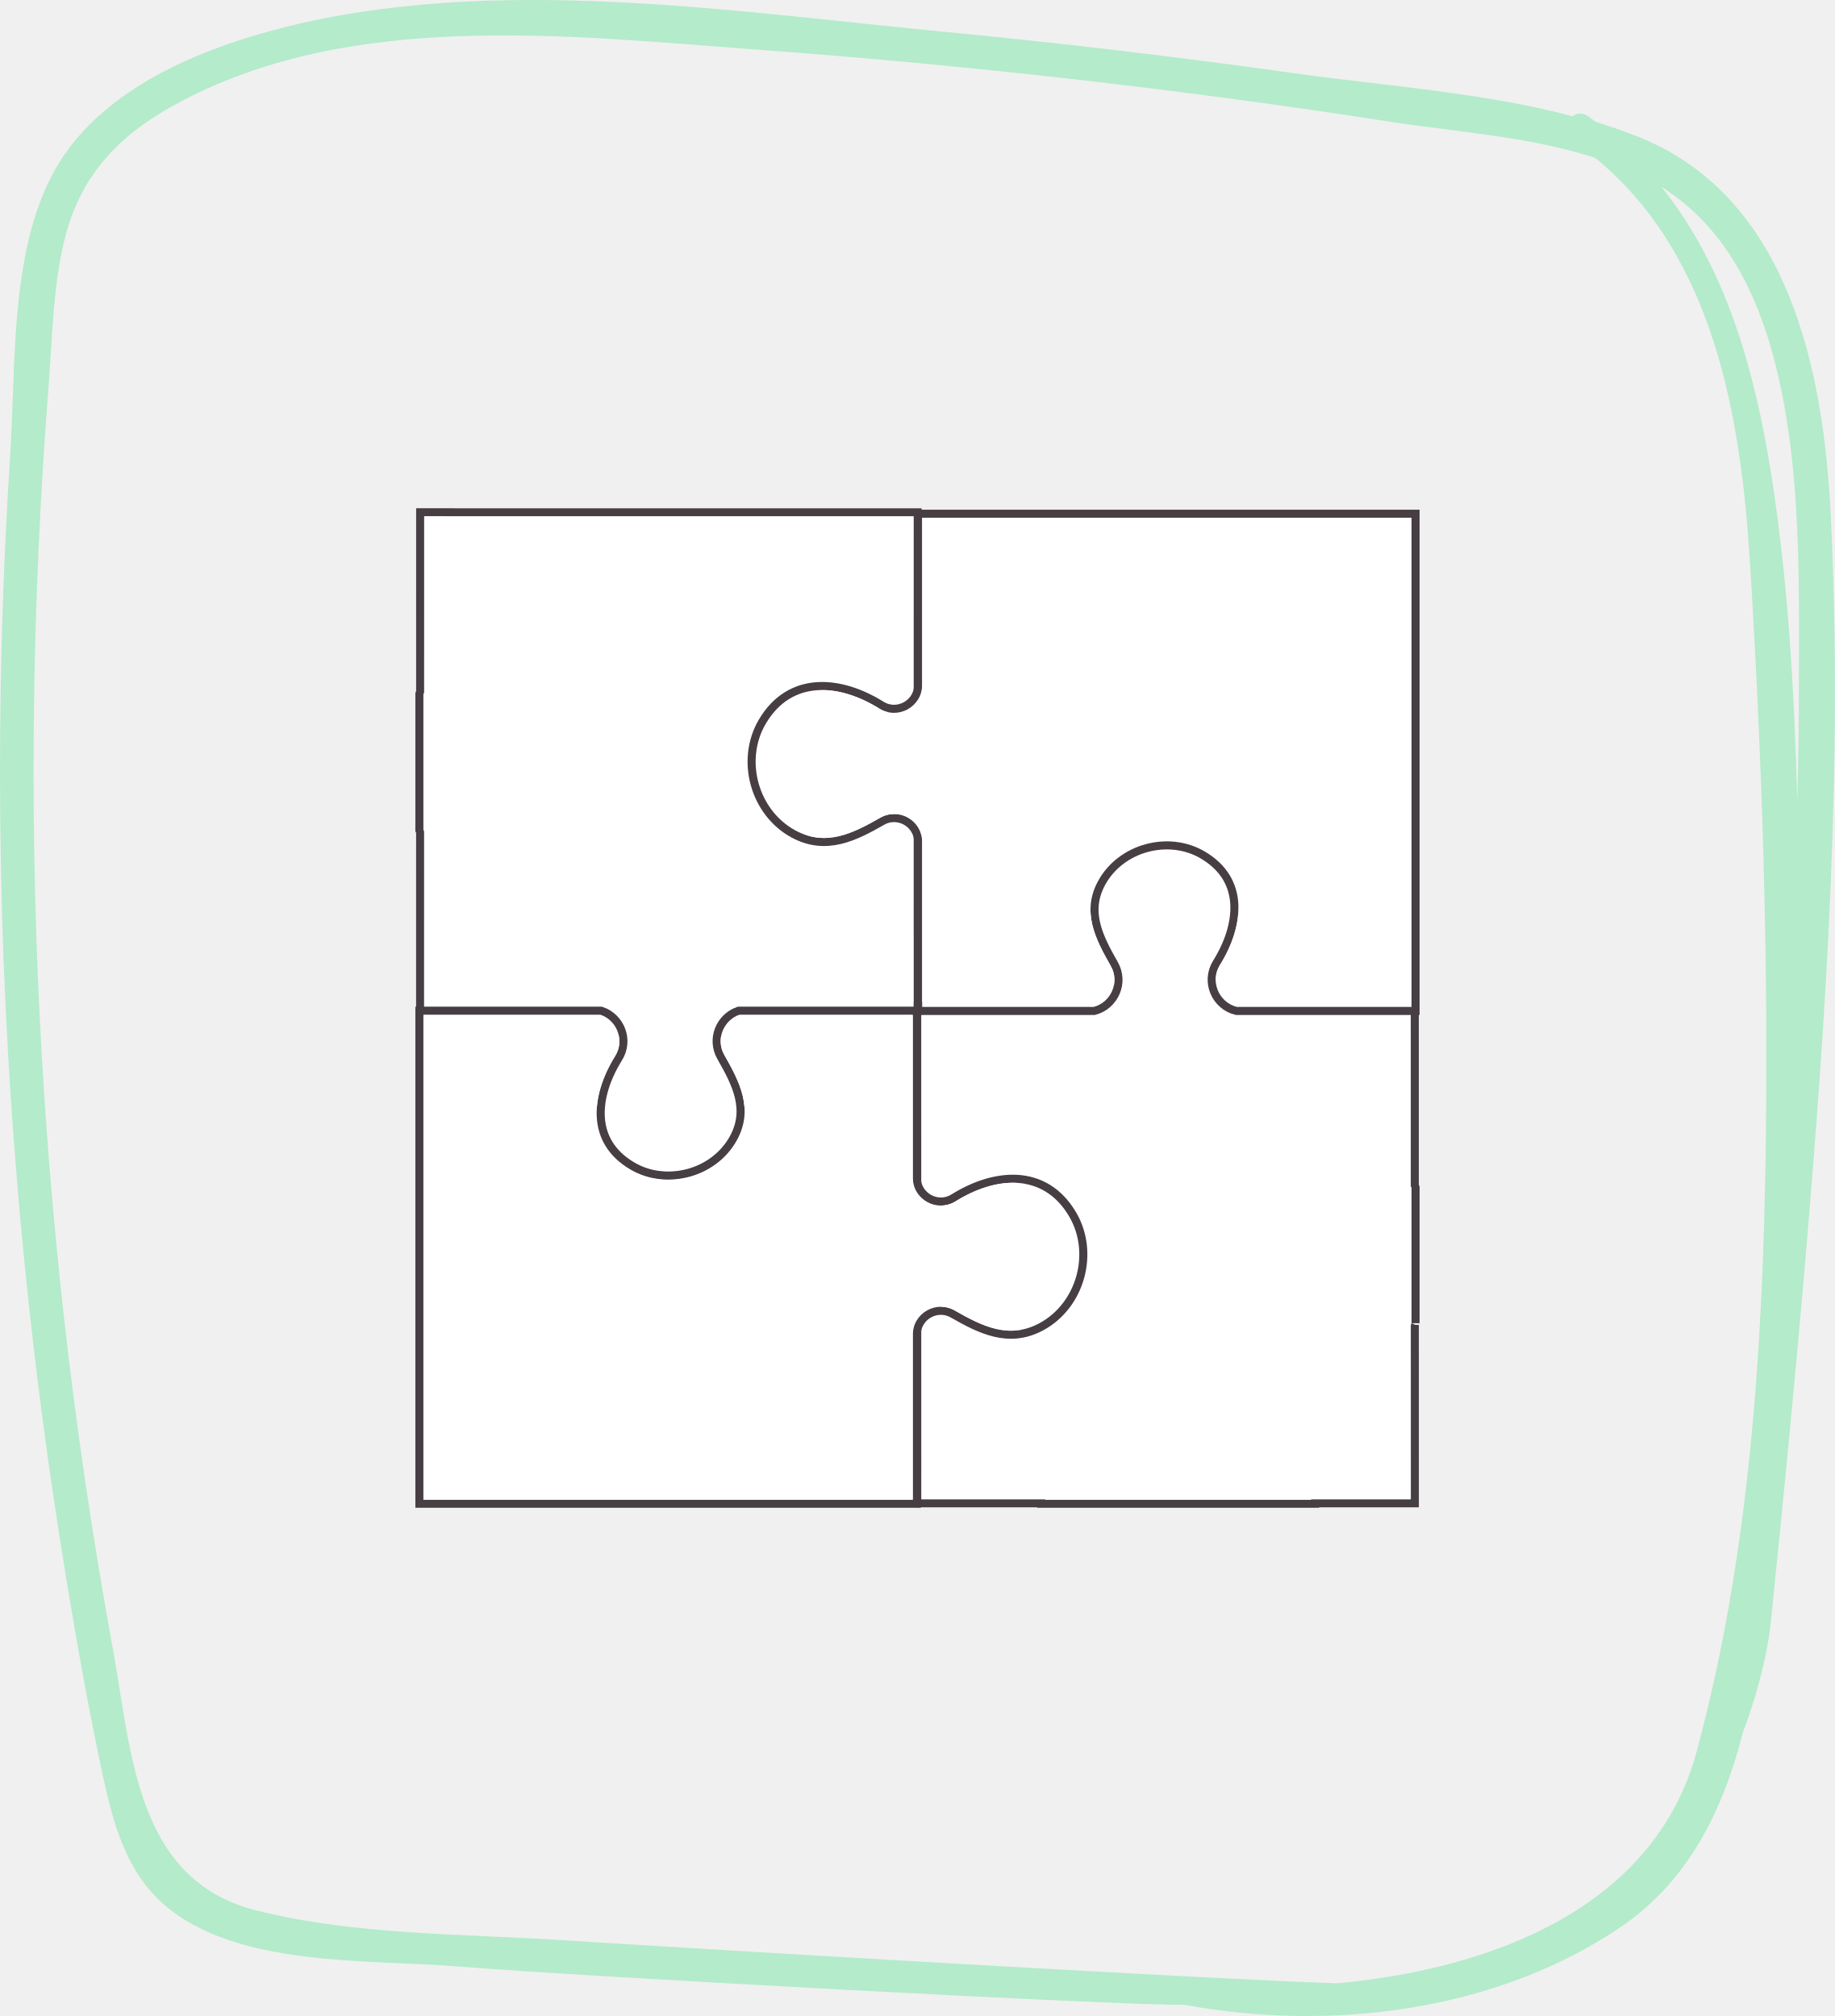
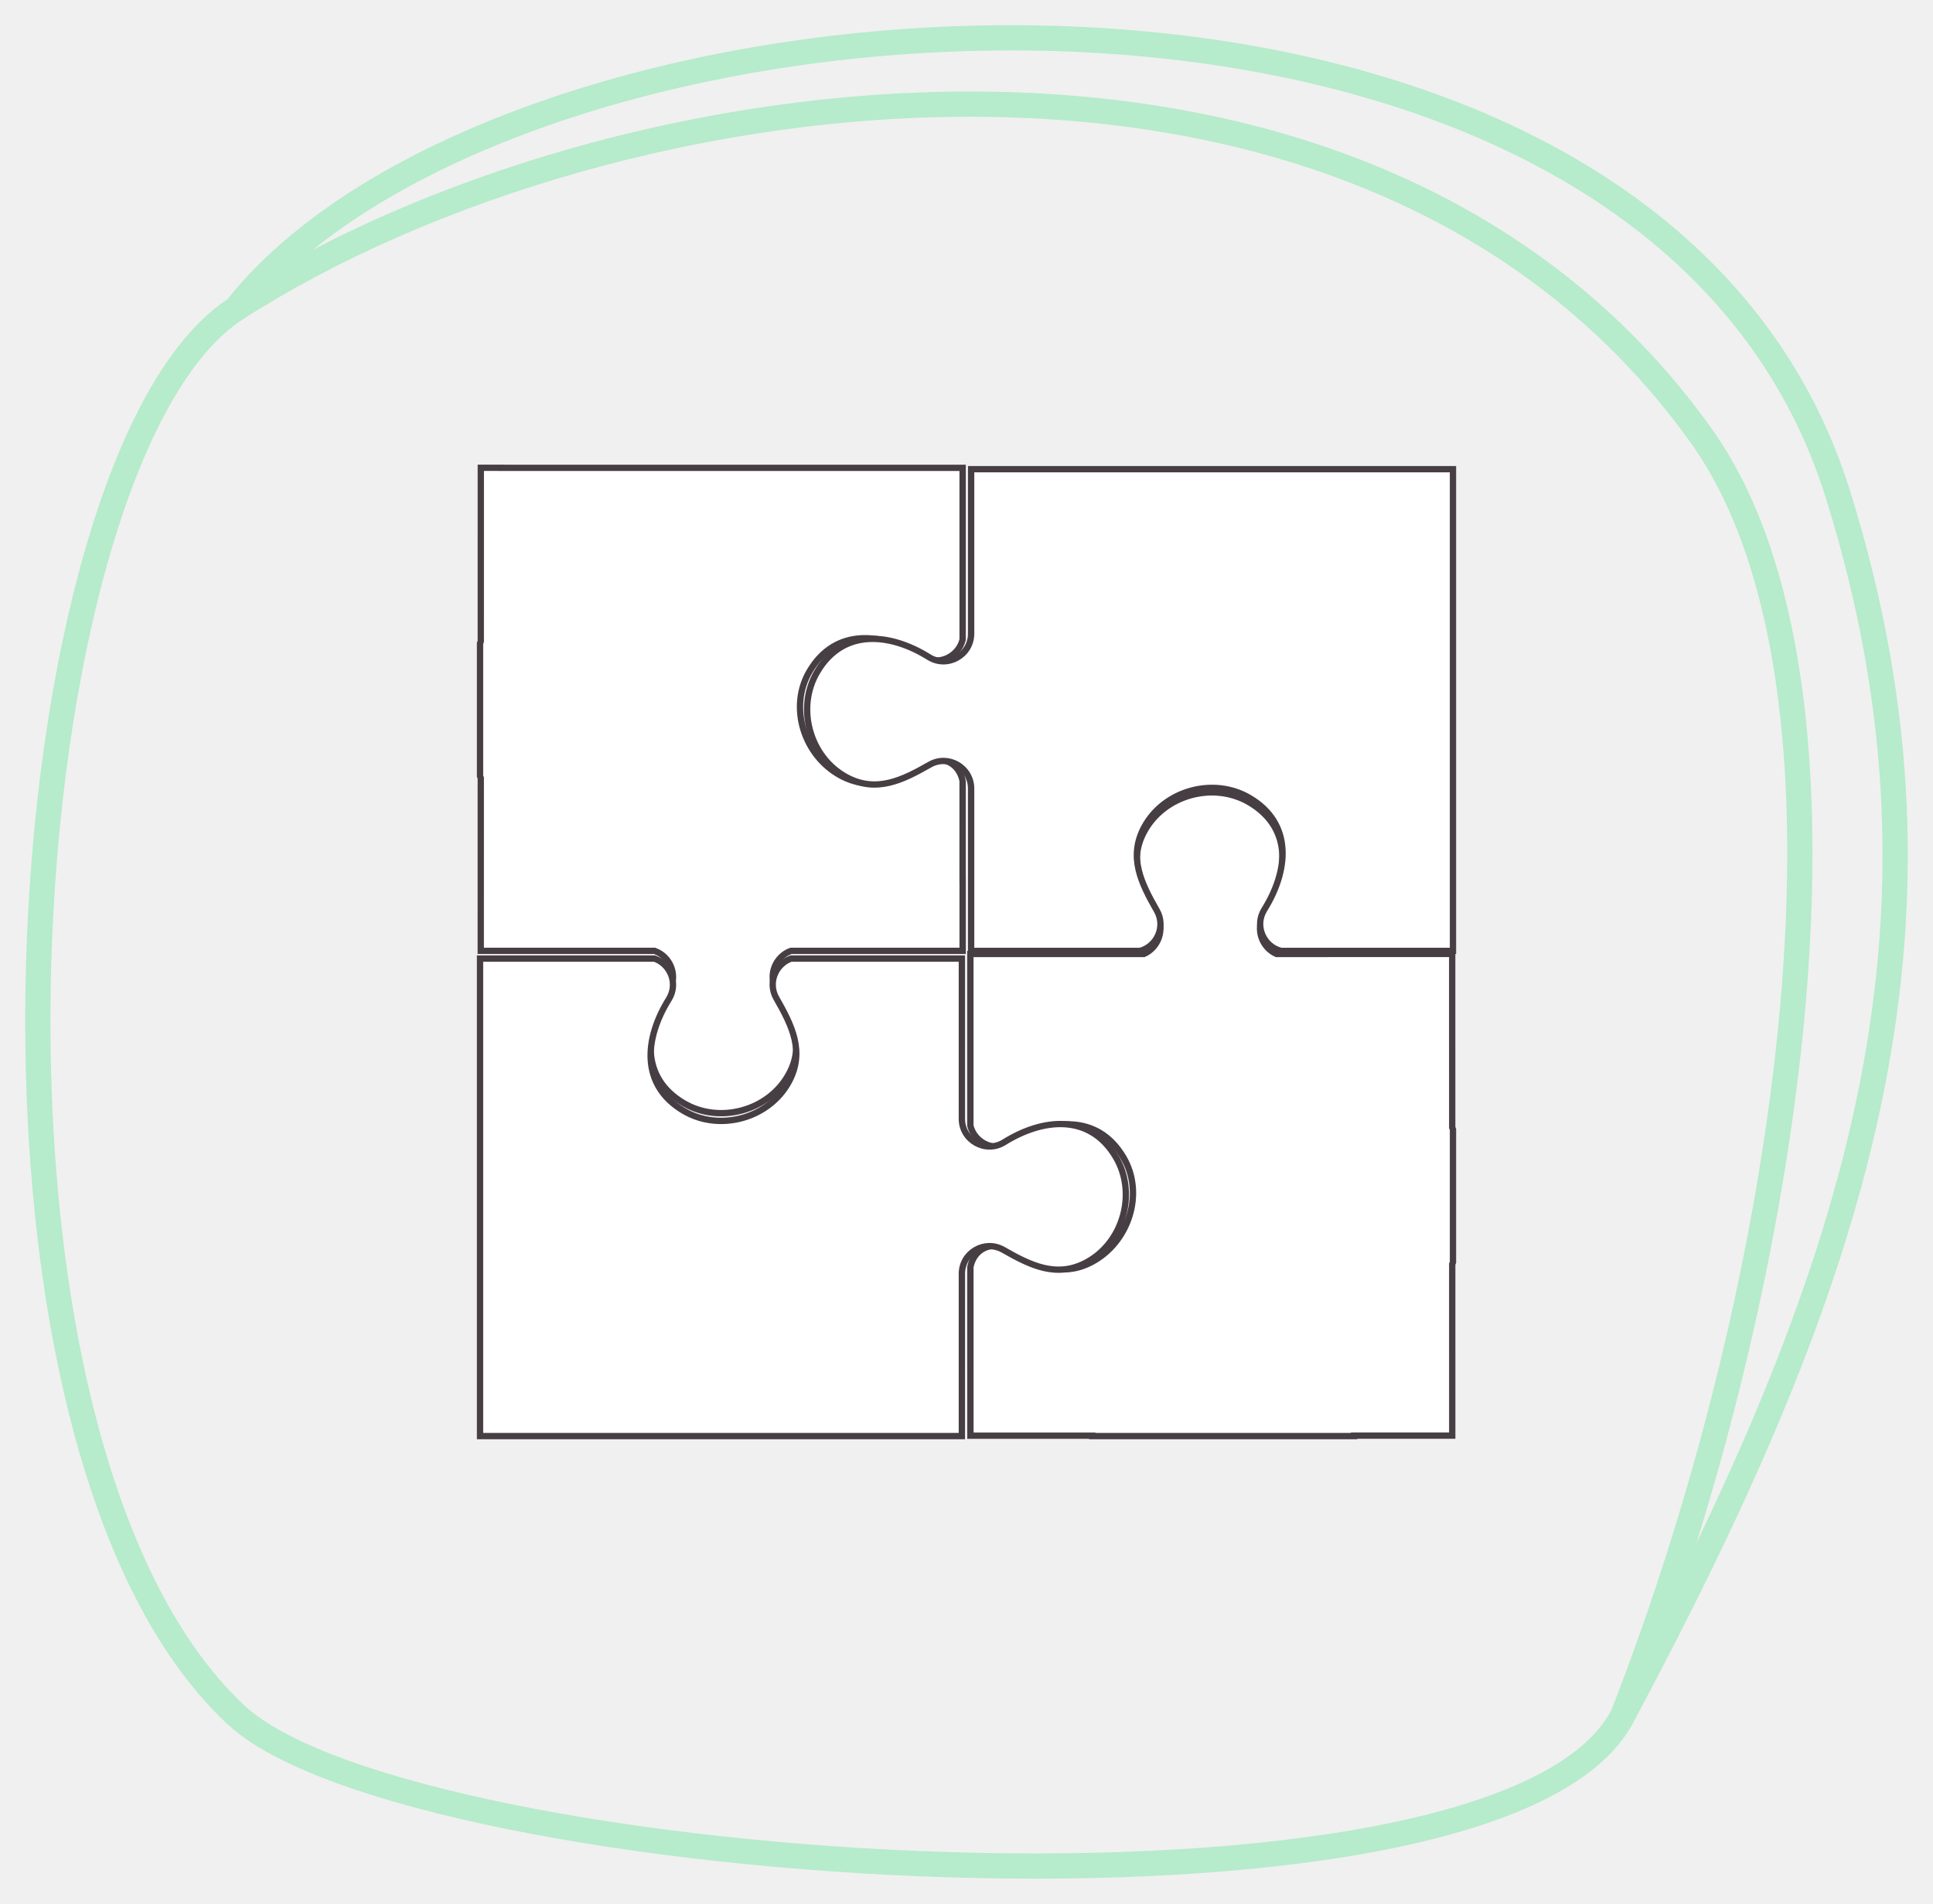
- <svg xmlns="http://www.w3.org/2000/svg" style="isolation:isolate" viewBox="74.661 80 170.678 187.564" width="170.678pt" height="187.564pt">
+ <svg xmlns="http://www.w3.org/2000/svg" style="isolation:isolate" viewBox="-352.639 -3 153.278 151">
  <g>
-     <path d=" M 199.093 264.518 C 187.886 264.206 136.318 261.115 127.091 260.516 C 117.764 259.909 107.444 260.046 98.366 257.703 C 87.246 254.832 86.902 242.944 85.153 233.369 C 83.303 223.245 81.794 213.059 80.642 202.832 C 78.498 183.77 77.562 164.57 77.826 145.39 C 77.96 135.63 78.407 125.877 79.164 116.147 C 79.528 111.467 79.572 106.31 80.801 101.764 C 82.303 96.203 85.77 92.604 90.713 89.86 C 106.988 80.823 127.451 83.325 145.241 84.631 C 164.944 86.079 184.59 88.313 204.112 91.348 C 209.989 92.261 216.969 92.702 223.044 94.686 C 234.1 103.765 236.605 118.795 237.445 132.472 C 238.552 150.453 239.152 168.605 238.904 186.617 C 238.645 205.415 237.402 224.766 232.47 242.986 C 228.563 257.421 213.551 263.175 199.093 264.518 Z  M 229.176 97.354 C 229.652 97.673 230.125 97.995 230.583 98.338 C 236.684 102.905 239.309 110.448 240.621 117.688 C 242.155 126.153 241.995 134.957 241.99 143.523 C 241.987 147.195 241.939 150.866 241.831 154.536 C 241.561 144.309 240.99 134.058 239.395 124.029 C 237.855 114.357 235.172 104.804 229.176 97.354 Z  M 236.776 241.174 C 237.875 238.31 239.022 234.315 239.365 230.987 C 240.528 219.693 241.632 208.39 242.598 197.076 C 244.55 174.175 246.086 150.996 244.953 128.008 C 244.28 114.347 241.019 98.07 226.698 92.589 C 225.493 92.128 224.261 91.714 223.028 91.303 C 222.822 91.135 222.604 90.975 222.384 90.817 C 221.86 90.442 221.34 90.526 220.951 90.818 C 212.555 88.588 203.317 87.977 194.949 86.8 C 184.122 85.279 173.263 83.992 162.379 82.947 C 142.551 81.042 120.506 77.583 100.905 82.592 C 93.277 84.541 84.481 88.157 80.159 95.145 C 75.523 102.647 76.164 113.725 75.616 122.19 C 74.138 145.029 74.378 167.971 76.319 190.775 C 77.359 202.986 78.887 215.158 80.886 227.25 C 81.873 233.223 82.939 239.195 84.21 245.114 C 85.164 249.559 86.362 254.121 89.935 257.213 C 96.68 263.052 108.849 262.281 117.109 262.945 C 129.125 263.911 179.16 266.613 184.816 266.516 C 184.829 266.526 184.847 266.53 184.866 266.533 L 184.866 266.533 C 198.386 269.014 213.761 267.172 225.365 259.318 C 231.676 255.048 234.94 248.44 236.776 241.174 Z " fill-rule="evenodd" fill="rgb(180,235,202)" />
+     <path d=" M -333.921 21.485 C -311.976 -6.397 -222.133 -12.593 -206.901 36.201 C -196.128 70.711 -205.61 98.678 -223.94 133.015 C -233.493 151.861 -320.155 145.849 -333.921 133.015 C -357.524 111.008 -352.056 33.155 -333.921 21.485 C -304.232 2.381 -244.585 -6.023 -217.744 31.554 C -203.544 51.433 -210.516 98.678 -223.94 133.015" fill="none" stroke-width="2" stroke="rgb(182,235,203)" />
    <g>
-       <mask id="_mask_H1P7rGCEysMKqvNtiNVdxmbgs1WEtHcB" x="-200%" y="-200%" width="400%" height="400%">
-         <rect x="-200%" y="-200%" width="400%" height="400%" style="fill:white;" />
-         <path d=" M 205.954 203.105 L 205.954 190.55 C 205.93 190.494 205.904 190.439 205.883 190.38 L 205.883 180.099 L 205.882 174.195 L 205.882 173.97 L 189.277 173.972 C 187.906 173.36 187.25 171.613 188.129 170.202 C 190.385 166.584 190.9 162.111 186.718 159.65 C 183.327 157.655 178.673 158.937 176.793 162.396 C 175.248 165.24 176.514 167.746 177.966 170.29 C 178.768 171.695 178.104 173.376 176.764 173.973 L 160.366 173.975 L 160.366 174.199 L 160.367 180.593 L 160.368 190.212 C 160.777 191.866 162.73 192.756 164.28 191.79 C 167.899 189.536 172.373 189.023 174.831 193.205 C 176.825 196.597 175.35 201.172 171.89 203.051 C 169.045 204.595 166.763 203.351 164.188 201.953 C 162.488 201.03 160.743 201.735 160.369 203.539 L 160.371 219.49 L 171.88 219.489 L 171.88 219.526 L 196.614 219.526 L 196.614 219.487 L 205.887 219.486 L 205.885 203.267 C 205.905 203.211 205.93 203.159 205.954 203.105" fill="black" stroke="none" />
-       </mask>
-       <path d=" M 205.954 203.105 L 205.954 190.55 C 205.93 190.494 205.904 190.439 205.883 190.38 L 205.883 180.099 L 205.882 174.195 L 205.882 173.97 L 189.277 173.972 C 187.906 173.36 187.25 171.613 188.129 170.202 C 190.385 166.584 190.9 162.111 186.718 159.65 C 183.327 157.655 178.673 158.937 176.793 162.396 C 175.248 165.24 176.514 167.746 177.966 170.29 C 178.768 171.695 178.104 173.376 176.764 173.973 L 160.366 173.975 L 160.366 174.199 L 160.367 180.593 L 160.368 190.212 C 160.777 191.866 162.73 192.756 164.28 191.79 C 167.899 189.536 172.373 189.023 174.831 193.205 C 176.825 196.597 175.35 201.172 171.89 203.051 C 169.045 204.595 166.763 203.351 164.188 201.953 C 162.488 201.03 160.743 201.735 160.369 203.539 L 160.371 219.49 L 171.88 219.489 L 171.88 219.526 L 196.614 219.526 L 196.614 219.487 L 205.887 219.486 L 205.885 203.267 C 205.905 203.211 205.93 203.159 205.954 203.105" fill="rgb(255,255,255)" mask="url(#_mask_H1P7rGCEysMKqvNtiNVdxmbgs1WEtHcB)" vector-effect="non-scaling-stroke" stroke-width="2" stroke="rgb(70,62,67)" stroke-linejoin="miter" stroke-linecap="butt" stroke-miterlimit="4" />
-       <path d=" M 205.954 203.105 L 205.954 190.55 C 205.93 190.494 205.904 190.439 205.883 190.38 L 205.883 180.099 L 205.882 174.195 L 205.882 173.97 L 189.277 173.972 C 187.906 173.36 187.25 171.613 188.129 170.202 C 190.385 166.584 190.9 162.111 186.718 159.65 C 183.327 157.655 178.673 158.937 176.793 162.396 C 175.248 165.24 176.514 167.746 177.966 170.29 C 178.768 171.695 178.104 173.376 176.764 173.973 L 160.366 173.975 L 160.366 174.199 L 160.367 180.593 L 160.368 190.212 C 160.777 191.866 162.73 192.756 164.28 191.79 C 167.899 189.536 172.373 189.023 174.831 193.205 C 176.825 196.597 175.35 201.172 171.89 203.051 C 169.045 204.595 166.763 203.351 164.188 201.953 C 162.488 201.03 160.743 201.735 160.369 203.539 L 160.371 219.49 L 171.88 219.489 L 171.88 219.526 L 196.614 219.526 L 196.614 219.487 L 205.887 219.486 L 205.885 203.267 C 205.905 203.211 205.93 203.159 205.954 203.105" fill="rgb(255,255,255)" />
-       <mask id="_mask_j6YjqGatwskdrxiW1uZfhV25wUsB1uF1" x="-200%" y="-200%" width="400%" height="400%">
-         <rect x="-200%" y="-200%" width="400%" height="400%" style="fill:white;" />
-         <path d=" M 159.631 157.607 C 159.258 155.803 157.512 155.098 155.812 156.021 C 153.237 157.418 150.955 158.663 148.11 157.118 C 144.65 155.239 143.175 150.665 145.169 147.273 C 147.628 143.09 152.101 143.603 155.72 145.858 C 157.27 146.824 159.223 145.934 159.632 144.28 L 159.633 134.661 L 159.634 128.267 L 159.634 128.042 L 154.456 128.042 L 116.079 128.042 L 116.079 128.038 L 114.118 128.038 L 114.118 128.263 L 114.118 134.166 L 114.117 144.448 C 114.096 144.506 114.07 144.561 114.046 144.617 L 114.046 157.172 C 114.07 157.226 114.095 157.279 114.115 157.335 L 114.114 173.553 L 114.114 173.678 L 114.343 173.678 L 130.528 173.678 C 132.032 174.204 132.797 176.044 131.877 177.521 C 129.623 181.14 129.11 185.614 133.293 188.072 C 136.685 190.065 141.338 188.782 143.217 185.321 C 144.761 182.477 143.494 179.972 142.04 177.428 C 141.203 175.964 141.961 174.203 143.416 173.678 L 159.634 173.678 L 159.634 167.013 L 159.63 167.013 L 159.631 157.607" fill="black" stroke="none" />
-       </mask>
-       <path d=" M 159.631 157.607 C 159.258 155.803 157.512 155.098 155.812 156.021 C 153.237 157.418 150.955 158.663 148.11 157.118 C 144.65 155.239 143.175 150.665 145.169 147.273 C 147.628 143.09 152.101 143.603 155.72 145.858 C 157.27 146.824 159.223 145.934 159.632 144.28 L 159.633 134.661 L 159.634 128.267 L 159.634 128.042 L 154.456 128.042 L 116.079 128.042 L 116.079 128.038 L 114.118 128.038 L 114.118 128.263 L 114.118 134.166 L 114.117 144.448 C 114.096 144.506 114.07 144.561 114.046 144.617 L 114.046 157.172 C 114.07 157.226 114.095 157.279 114.115 157.335 L 114.114 173.553 L 114.114 173.678 L 114.343 173.678 L 130.528 173.678 C 132.032 174.204 132.797 176.044 131.877 177.521 C 129.623 181.14 129.11 185.614 133.293 188.072 C 136.685 190.065 141.338 188.782 143.217 185.321 C 144.761 182.477 143.494 179.972 142.04 177.428 C 141.203 175.964 141.961 174.203 143.416 173.678 L 159.634 173.678 L 159.634 167.013 L 159.63 167.013 L 159.631 157.607" fill="rgb(255,255,255)" mask="url(#_mask_j6YjqGatwskdrxiW1uZfhV25wUsB1uF1)" vector-effect="non-scaling-stroke" stroke-width="2" stroke="rgb(70,62,67)" stroke-linejoin="miter" stroke-linecap="butt" stroke-miterlimit="4" />
-       <path d=" M 159.631 157.607 C 159.258 155.803 157.512 155.098 155.812 156.021 C 153.237 157.418 150.955 158.663 148.11 157.118 C 144.65 155.239 143.175 150.665 145.169 147.273 C 147.628 143.09 152.101 143.603 155.72 145.858 C 157.27 146.824 159.223 145.934 159.632 144.28 L 159.633 134.661 L 159.634 128.267 L 159.634 128.042 L 154.456 128.042 L 116.079 128.042 L 116.079 128.038 L 114.118 128.038 L 114.118 128.263 L 114.118 134.166 L 114.117 144.448 C 114.096 144.506 114.07 144.561 114.046 144.617 L 114.046 157.172 C 114.07 157.226 114.095 157.279 114.115 157.335 L 114.114 173.553 L 114.114 173.678 L 114.343 173.678 L 130.528 173.678 C 132.032 174.204 132.797 176.044 131.877 177.521 C 129.623 181.14 129.11 185.614 133.293 188.072 C 136.685 190.065 141.338 188.782 143.217 185.321 C 144.761 182.477 143.494 179.972 142.04 177.428 C 141.203 175.964 141.961 174.203 143.416 173.678 L 159.634 173.678 L 159.634 167.013 L 159.63 167.013 L 159.631 157.607" fill="rgb(255,255,255)" />
-       <mask id="_mask_Rcf5K14duHtC6y783gLNH51k7btoe5XZ" x="-200%" y="-200%" width="400%" height="400%">
-         <rect x="-200%" y="-200%" width="400%" height="400%" style="fill:white;" />
-         <path d=" M 174.108 193.173 C 171.648 188.992 167.174 189.507 163.556 191.763 C 161.816 192.848 159.562 191.597 159.562 189.547 L 159.562 174.411 L 143.416 174.411 C 141.961 174.936 141.203 176.697 142.04 178.161 C 143.494 180.705 144.761 183.21 143.217 186.054 C 141.338 189.515 136.685 190.798 133.293 188.805 C 129.11 186.347 129.623 181.873 131.877 178.254 C 132.797 176.777 132.032 174.937 130.528 174.411 L 114.343 174.411 L 114.339 174.411 L 114.118 174.411 L 114.046 174.411 L 114.046 174.411 L 114.046 219.526 L 159.562 219.526 L 159.562 204.194 C 159.562 202.189 161.728 200.932 163.469 201.926 C 166.014 203.378 168.52 204.644 171.363 203.098 C 174.823 201.218 176.103 196.563 174.108 193.173" fill="black" stroke="none" />
-       </mask>
-       <path d=" M 174.108 193.173 C 171.648 188.992 167.174 189.507 163.556 191.763 C 161.816 192.848 159.562 191.597 159.562 189.547 L 159.562 174.411 L 143.416 174.411 C 141.961 174.936 141.203 176.697 142.04 178.161 C 143.494 180.705 144.761 183.21 143.217 186.054 C 141.338 189.515 136.685 190.798 133.293 188.805 C 129.11 186.347 129.623 181.873 131.877 178.254 C 132.797 176.777 132.032 174.937 130.528 174.411 L 114.343 174.411 L 114.339 174.411 L 114.118 174.411 L 114.046 174.411 L 114.046 174.411 L 114.046 219.526 L 159.562 219.526 L 159.562 204.194 C 159.562 202.189 161.728 200.932 163.469 201.926 C 166.014 203.378 168.52 204.644 171.363 203.098 C 174.823 201.218 176.103 196.563 174.108 193.173" fill="rgb(255,255,255)" mask="url(#_mask_Rcf5K14duHtC6y783gLNH51k7btoe5XZ)" vector-effect="non-scaling-stroke" stroke-width="2" stroke="rgb(70,62,67)" stroke-linejoin="miter" stroke-linecap="butt" stroke-miterlimit="4" />
-       <path d=" M 174.108 193.173 C 171.648 188.992 167.174 189.507 163.556 191.763 C 161.816 192.848 159.562 191.597 159.562 189.547 L 159.562 174.411 L 143.416 174.411 C 141.961 174.936 141.203 176.697 142.04 178.161 C 143.494 180.705 144.761 183.21 143.217 186.054 C 141.338 189.515 136.685 190.798 133.293 188.805 C 129.11 186.347 129.623 181.873 131.877 178.254 C 132.797 176.777 132.032 174.937 130.528 174.411 L 114.343 174.411 L 114.339 174.411 L 114.118 174.411 L 114.046 174.411 L 114.046 174.411 L 114.046 219.526 L 159.562 219.526 L 159.562 204.194 C 159.562 202.189 161.728 200.932 163.469 201.926 C 166.014 203.378 168.52 204.644 171.363 203.098 C 174.823 201.218 176.103 196.563 174.108 193.173" fill="rgb(255,255,255)" />
-       <mask id="_mask_5EE4TFWrldVmIinFdsP33GLi66pG47hS" x="-200%" y="-200%" width="400%" height="400%">
-         <rect x="-200%" y="-200%" width="400%" height="400%" style="fill:white;" />
-         <path d=" M 205.954 172.752 L 205.954 128.169 L 160.438 128.169 L 160.438 143.705 C 160.438 145.755 158.184 147.006 156.444 145.921 C 152.826 143.665 148.353 143.149 145.892 147.331 C 143.897 150.721 145.178 155.376 148.637 157.256 C 151.481 158.802 153.986 157.536 156.531 156.084 C 158.272 155.09 160.438 156.346 160.438 158.352 L 160.438 173.684 L 176.389 173.684 C 177.981 173.262 178.852 171.399 177.975 169.865 C 176.522 167.321 175.254 164.816 176.798 161.971 C 178.677 158.511 183.33 157.228 186.722 159.221 C 190.905 161.679 190.392 166.153 188.138 169.773 C 187.173 171.323 188.062 173.275 189.716 173.684 L 205.954 173.684 L 205.954 172.752" fill="black" stroke="none" />
-       </mask>
-       <path d=" M 205.954 172.752 L 205.954 128.169 L 160.438 128.169 L 160.438 143.705 C 160.438 145.755 158.184 147.006 156.444 145.921 C 152.826 143.665 148.353 143.149 145.892 147.331 C 143.897 150.721 145.178 155.376 148.637 157.256 C 151.481 158.802 153.986 157.536 156.531 156.084 C 158.272 155.09 160.438 156.346 160.438 158.352 L 160.438 173.684 L 176.389 173.684 C 177.981 173.262 178.852 171.399 177.975 169.865 C 176.522 167.321 175.254 164.816 176.798 161.971 C 178.677 158.511 183.33 157.228 186.722 159.221 C 190.905 161.679 190.392 166.153 188.138 169.773 C 187.173 171.323 188.062 173.275 189.716 173.684 L 205.954 173.684 L 205.954 172.752" fill="rgb(255,255,255)" mask="url(#_mask_5EE4TFWrldVmIinFdsP33GLi66pG47hS)" vector-effect="non-scaling-stroke" stroke-width="2" stroke="rgb(70,62,67)" stroke-linejoin="miter" stroke-linecap="butt" stroke-miterlimit="4" />
-       <path d=" M 205.954 172.752 L 205.954 128.169 L 160.438 128.169 L 160.438 143.705 C 160.438 145.755 158.184 147.006 156.444 145.921 C 152.826 143.665 148.353 143.149 145.892 147.331 C 143.897 150.721 145.178 155.376 148.637 157.256 C 151.481 158.802 153.986 157.536 156.531 156.084 C 158.272 155.09 160.438 156.346 160.438 158.352 L 160.438 173.684 L 176.389 173.684 C 177.981 173.262 178.852 171.399 177.975 169.865 C 176.522 167.321 175.254 164.816 176.798 161.971 C 178.677 158.511 183.33 157.228 186.722 159.221 C 190.905 161.679 190.392 166.153 188.138 169.773 C 187.173 171.323 188.062 173.275 189.716 173.684 L 205.954 173.684 L 205.954 172.752" fill="rgb(255,255,255)" />
+       <path d=" M -237.425 97.113 L -237.425 86.575 C -237.446 86.528 -237.467 86.481 -237.485 86.433 L -237.486 77.803 L -237.486 72.847 L -237.487 72.658 L -251.425 72.66 C -252.576 72.146 -253.126 70.679 -252.388 69.495 C -250.494 66.458 -250.063 62.703 -253.572 60.638 C -256.419 58.963 -260.325 60.038 -261.903 62.943 C -263.201 65.33 -262.138 67.433 -260.919 69.569 C -260.246 70.748 -260.803 72.159 -261.928 72.66 L -275.692 72.662 L -275.692 72.85 L -275.692 78.217 L -275.691 86.292 C -275.347 87.68 -273.708 88.427 -272.408 87.616 C -269.37 85.724 -265.614 85.293 -263.55 88.804 C -261.877 91.651 -263.116 95.492 -266.02 97.068 C -268.407 98.365 -270.323 97.32 -272.484 96.147 C -273.911 95.372 -275.377 95.964 -275.69 97.478 L -275.689 110.868 L -266.027 110.867 L -266.027 110.898 L -245.266 110.898 L -245.266 110.864 L -237.483 110.864 L -237.484 97.25 C -237.467 97.203 -237.446 97.159 -237.425 97.113 Z " fill="rgb(255,255,255)" stroke-width="0.5px" stroke="rgb(70,62,67)" />
+       <path d=" M -276.31 58.923 C -276.623 57.408 -278.088 56.817 -279.516 57.591 C -281.677 58.764 -283.592 59.809 -285.98 58.512 C -288.885 56.935 -290.123 53.095 -288.45 50.248 C -286.386 46.737 -282.63 47.168 -279.592 49.06 C -278.291 49.871 -276.652 49.124 -276.309 47.736 L -276.308 39.662 L -276.308 34.294 L -276.307 34.106 L -280.654 34.106 L -312.868 34.106 L -312.868 34.102 L -314.513 34.101 L -314.513 34.29 L -314.514 39.246 L -314.515 47.876 C -314.532 47.926 -314.554 47.972 -314.574 48.019 L -314.574 58.558 C -314.555 58.603 -314.533 58.647 -314.516 58.694 L -314.518 72.308 L -314.518 72.413 L -314.325 72.413 L -300.739 72.413 C -299.476 72.854 -298.835 74.399 -299.606 75.639 C -301.498 78.677 -301.929 82.432 -298.418 84.495 C -295.571 86.168 -291.665 85.091 -290.088 82.186 C -288.791 79.799 -289.856 77.696 -291.075 75.561 C -291.778 74.332 -291.142 72.854 -289.921 72.413 L -276.307 72.413 L -276.307 66.817 L -276.311 66.817 L -276.31 58.923 Z " fill="rgb(255,255,255)" stroke-width="0.5px" stroke="rgb(70,62,67)" />
+       <path d=" M -264.157 88.777 C -266.223 85.267 -269.978 85.7 -273.015 87.594 C -274.475 88.504 -276.368 87.454 -276.368 85.733 L -276.368 73.028 L -289.921 73.028 C -291.142 73.469 -291.778 74.946 -291.075 76.176 C -289.856 78.311 -288.791 80.414 -290.088 82.801 C -291.665 85.706 -295.571 86.784 -298.418 85.111 C -301.929 83.047 -301.498 79.291 -299.606 76.253 C -298.835 75.014 -299.476 73.469 -300.739 73.028 L -314.325 73.028 L -314.328 73.028 L -314.513 73.028 L -314.574 73.028 L -314.574 73.028 L -314.574 110.898 L -276.368 110.898 L -276.368 98.028 C -276.368 96.344 -274.55 95.29 -273.088 96.124 C -270.951 97.343 -268.849 98.406 -266.461 97.108 C -263.558 95.53 -262.483 91.623 -264.157 88.777 Z " fill="rgb(255,255,255)" stroke-width="0.5px" stroke="rgb(70,62,67)" />
+       <path d=" M -237.425 71.636 L -237.425 34.211 L -275.632 34.211 L -275.632 47.252 C -275.632 48.974 -277.524 50.024 -278.985 49.113 C -282.022 47.219 -285.777 46.787 -287.842 50.297 C -289.518 53.143 -288.442 57.05 -285.539 58.628 C -283.151 59.926 -281.048 58.862 -278.912 57.644 C -277.45 56.81 -275.632 57.864 -275.632 59.547 L -275.632 72.418 L -262.243 72.418 C -260.907 72.063 -260.176 70.5 -260.911 69.212 C -262.132 67.077 -263.195 64.974 -261.899 62.586 C -260.323 59.682 -256.416 58.605 -253.569 60.278 C -250.058 62.341 -250.488 66.096 -252.38 69.134 C -253.191 70.435 -252.444 72.075 -251.056 72.418 L -237.425 72.418 L -237.425 71.636 Z " fill="rgb(255,255,255)" stroke-width="0.5px" stroke="rgb(70,62,67)" />
    </g>
  </g>
</svg>
